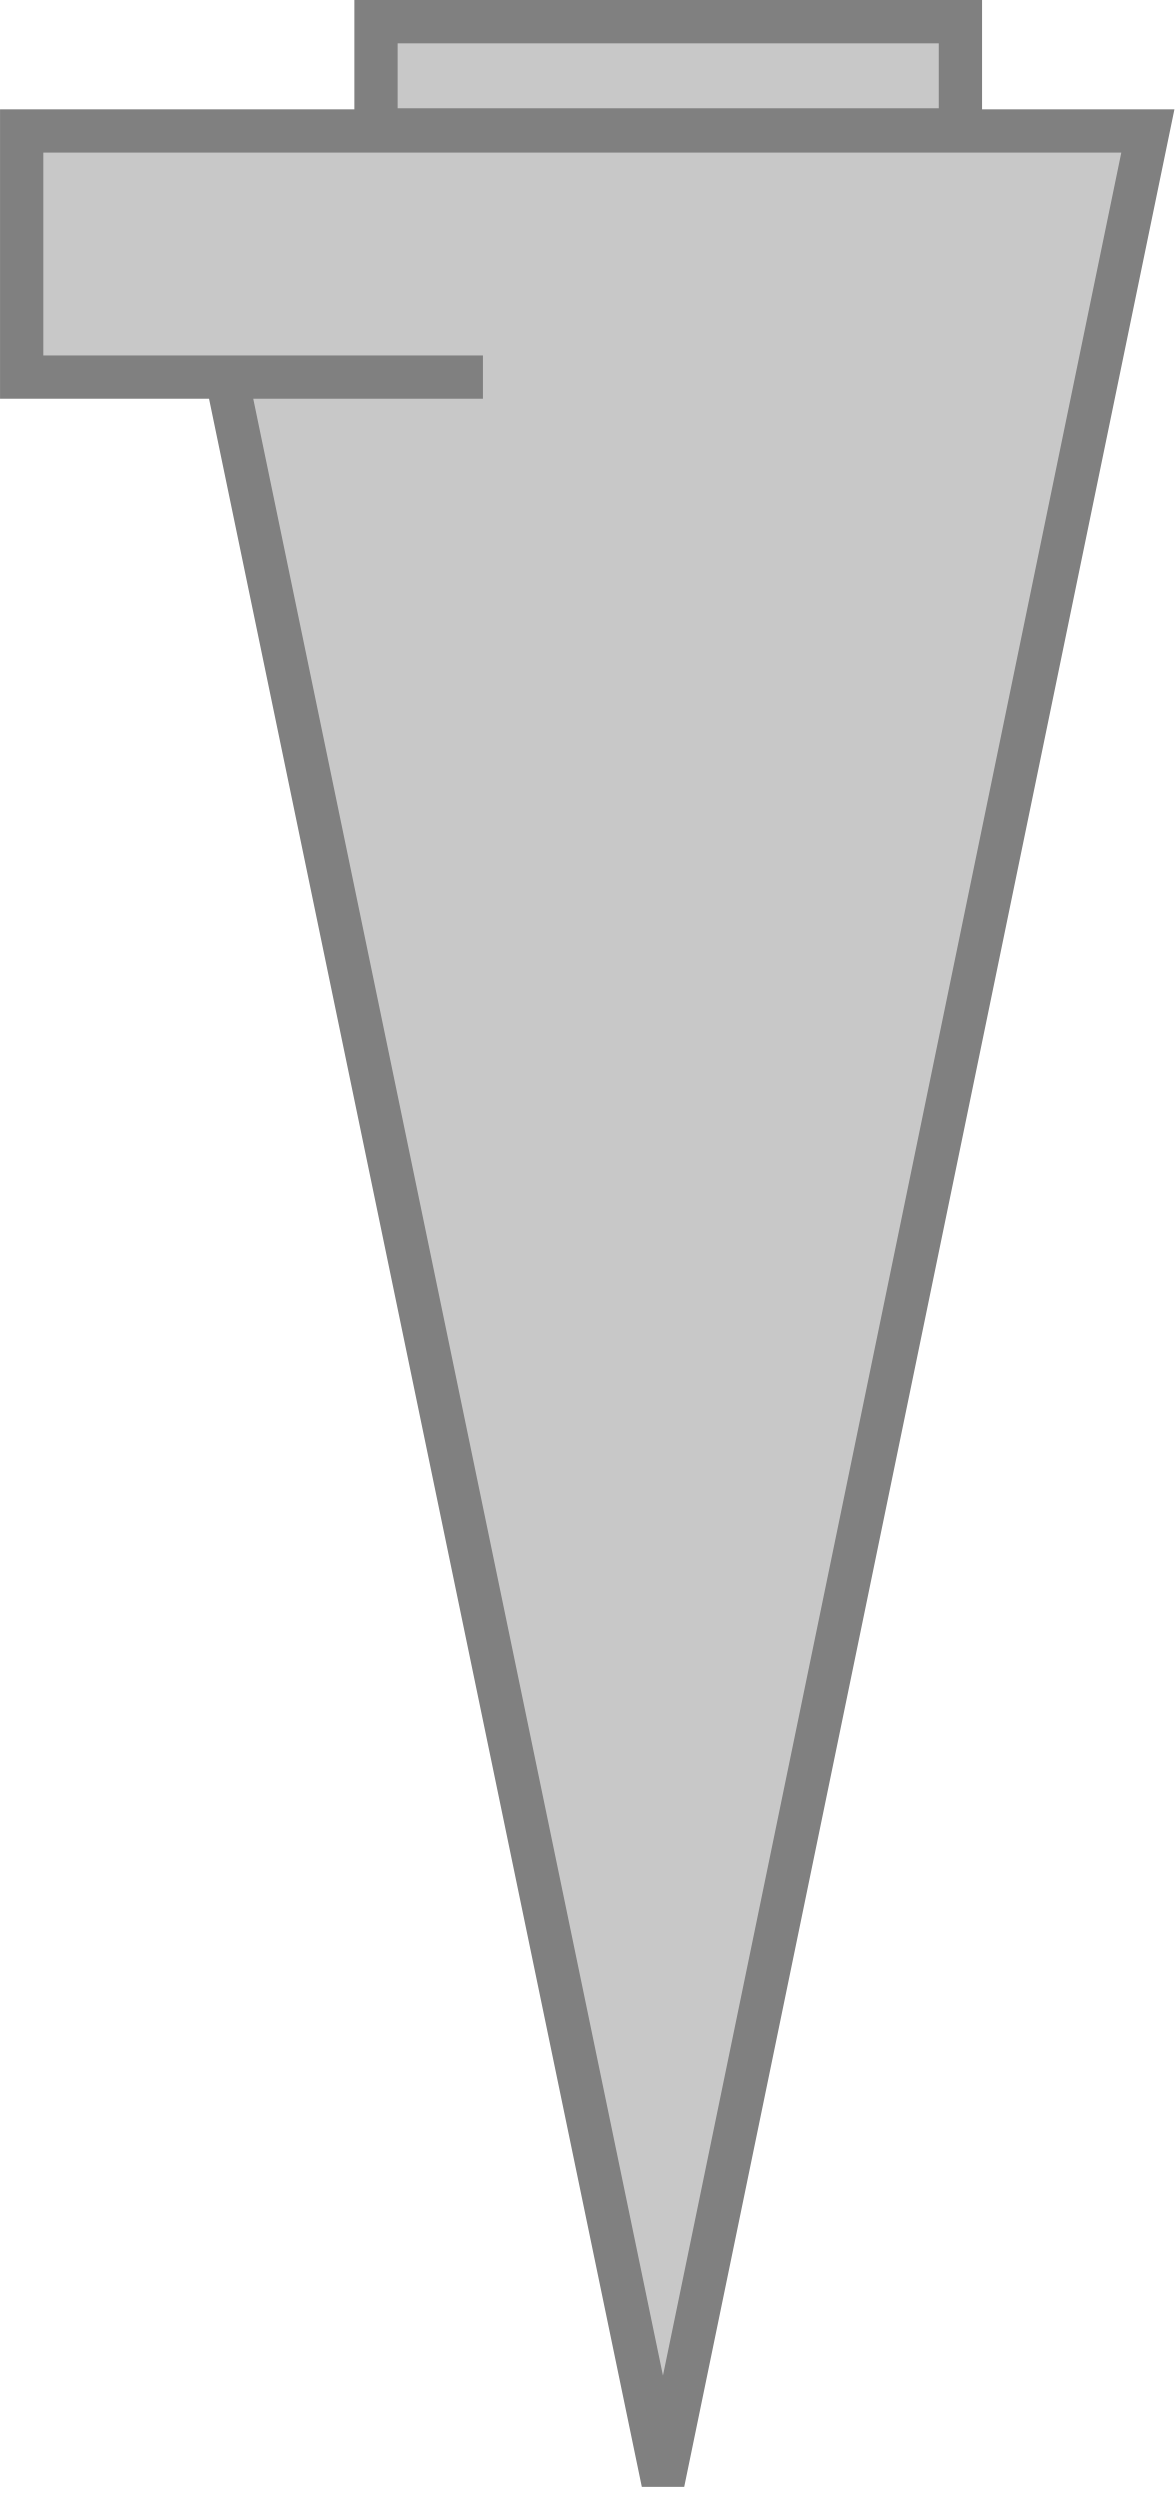
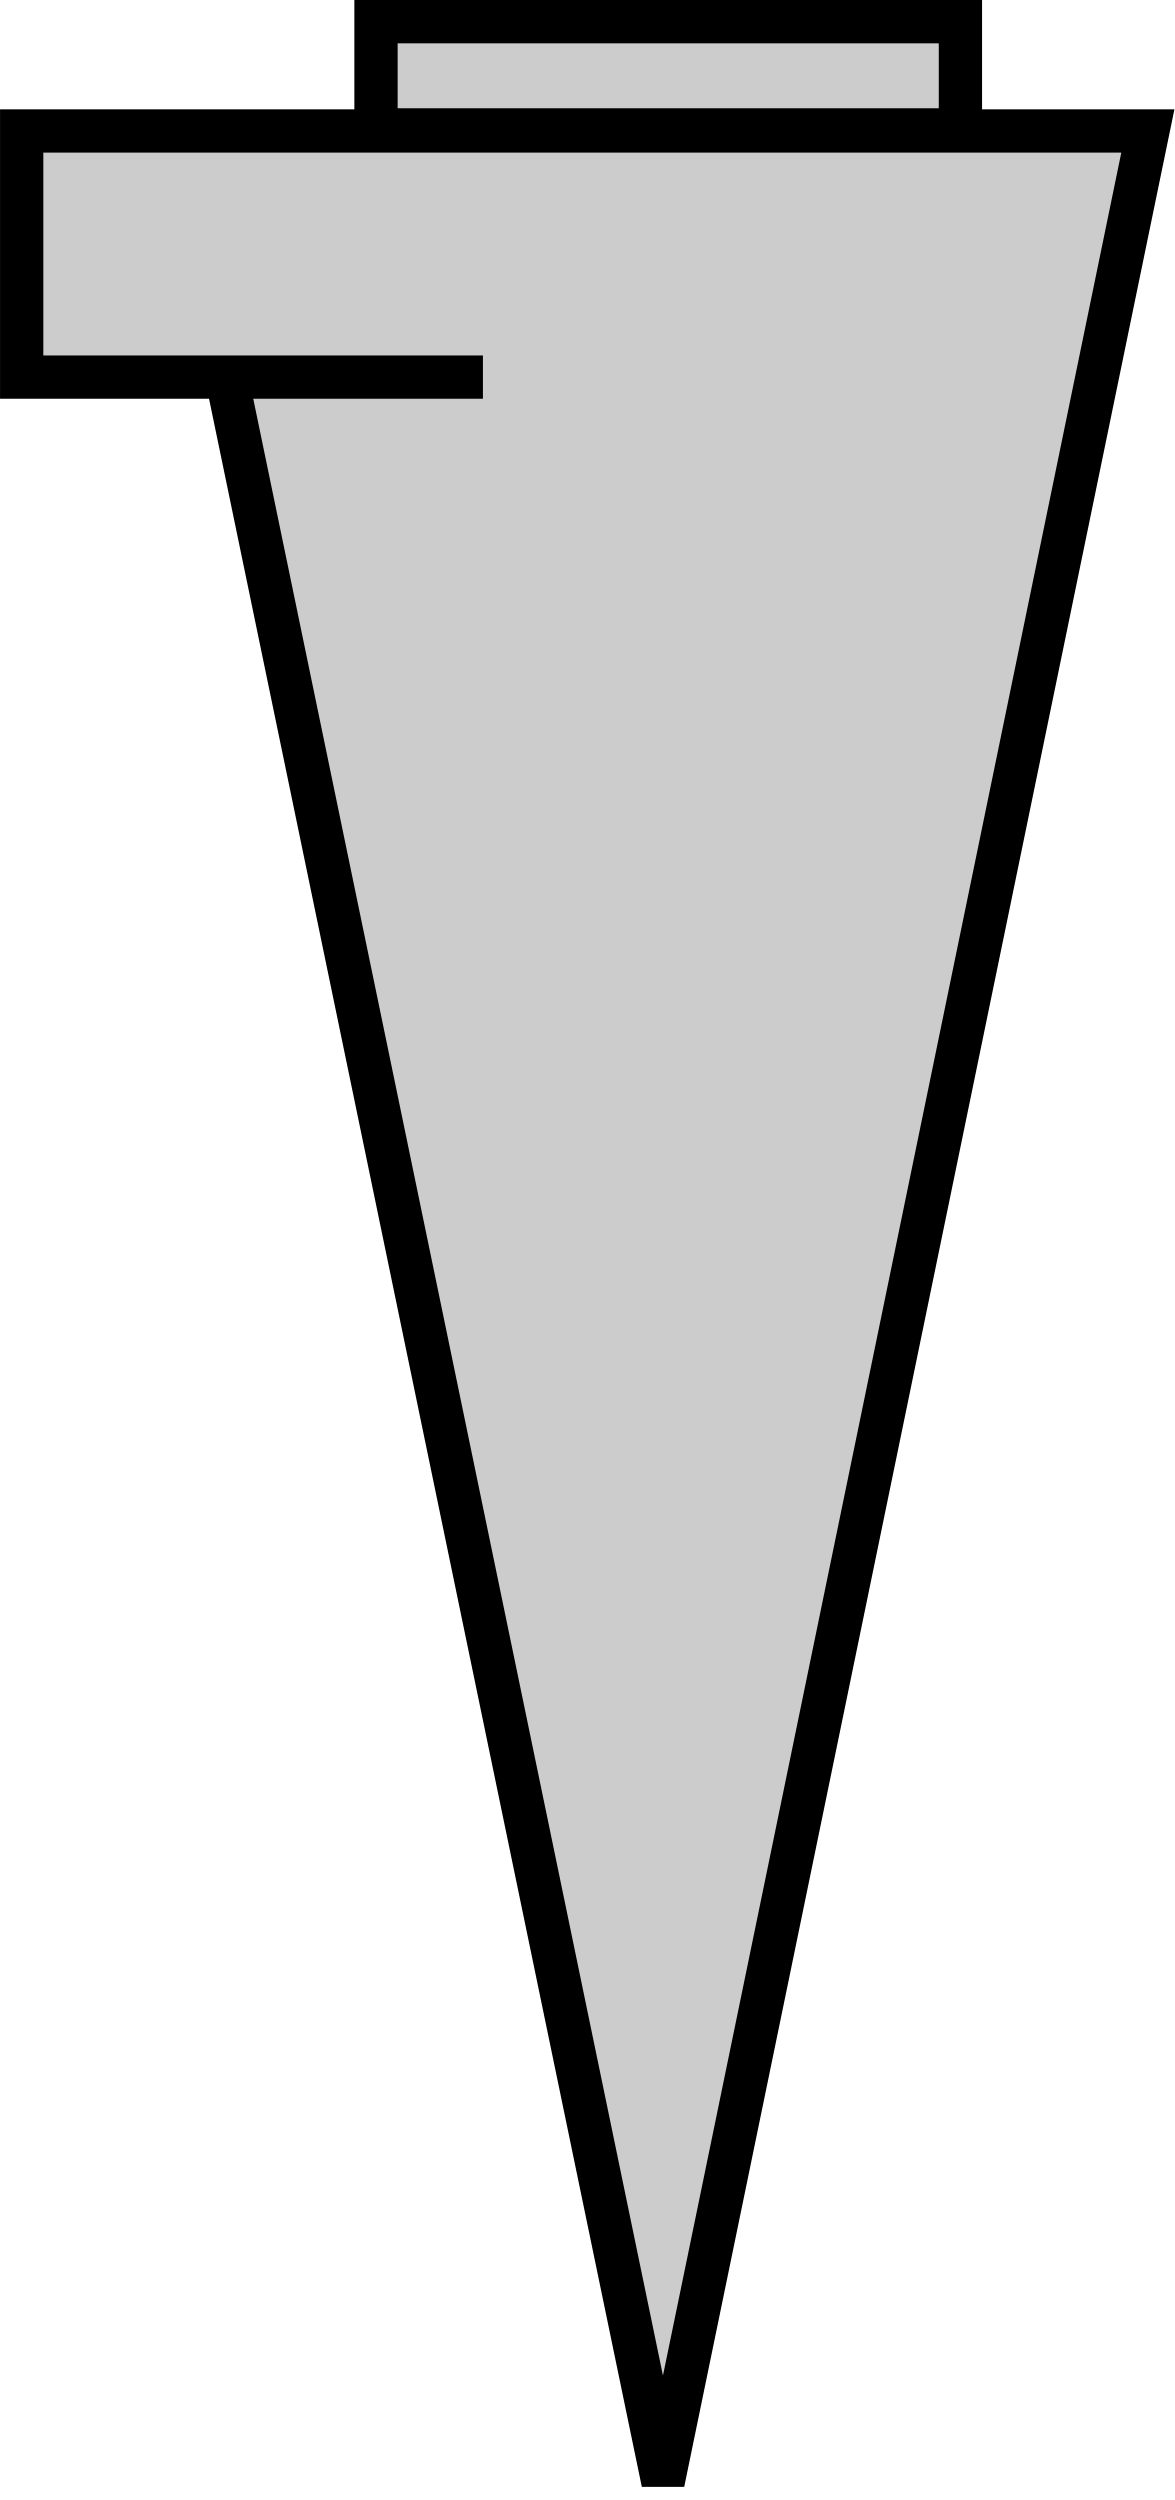
<svg xmlns="http://www.w3.org/2000/svg" width="5.426mm" height="11.55mm" viewBox="0 0 5.426 11.55" version="1.1" id="svg190489" kewidth="46.974" keheight="100">
+   <defs id="defs190486">
+     </defs>
  <g id="layer1" transform="translate(-72.79887,-31.24587)">
-     <path id="cyclone" style="fill:#c8c8c8;stroke:#808080;stroke-width:0.2;stroke-linecap:butt;stroke-dasharray:none" d="m 74.536,31.346 v 0.5 h 2.7 v -0.5 z m -1.637,0.505 v 1.137 h 2.131 -1.184 l 2.016,9.727 2.24,-10.864 z" />
+     <path id="cyclone" style="fill:#cccccc;stroke:#000000;stroke-width:0.2;stroke-linecap:butt;stroke-dasharray:none" d="m 74.536,31.346 v 0.5 h 2.7 v -0.5 z m -1.637,0.505 v 1.137 h 2.131 -1.184 l 2.016,9.727 2.24,-10.864 z" />
  </g>
</svg>
